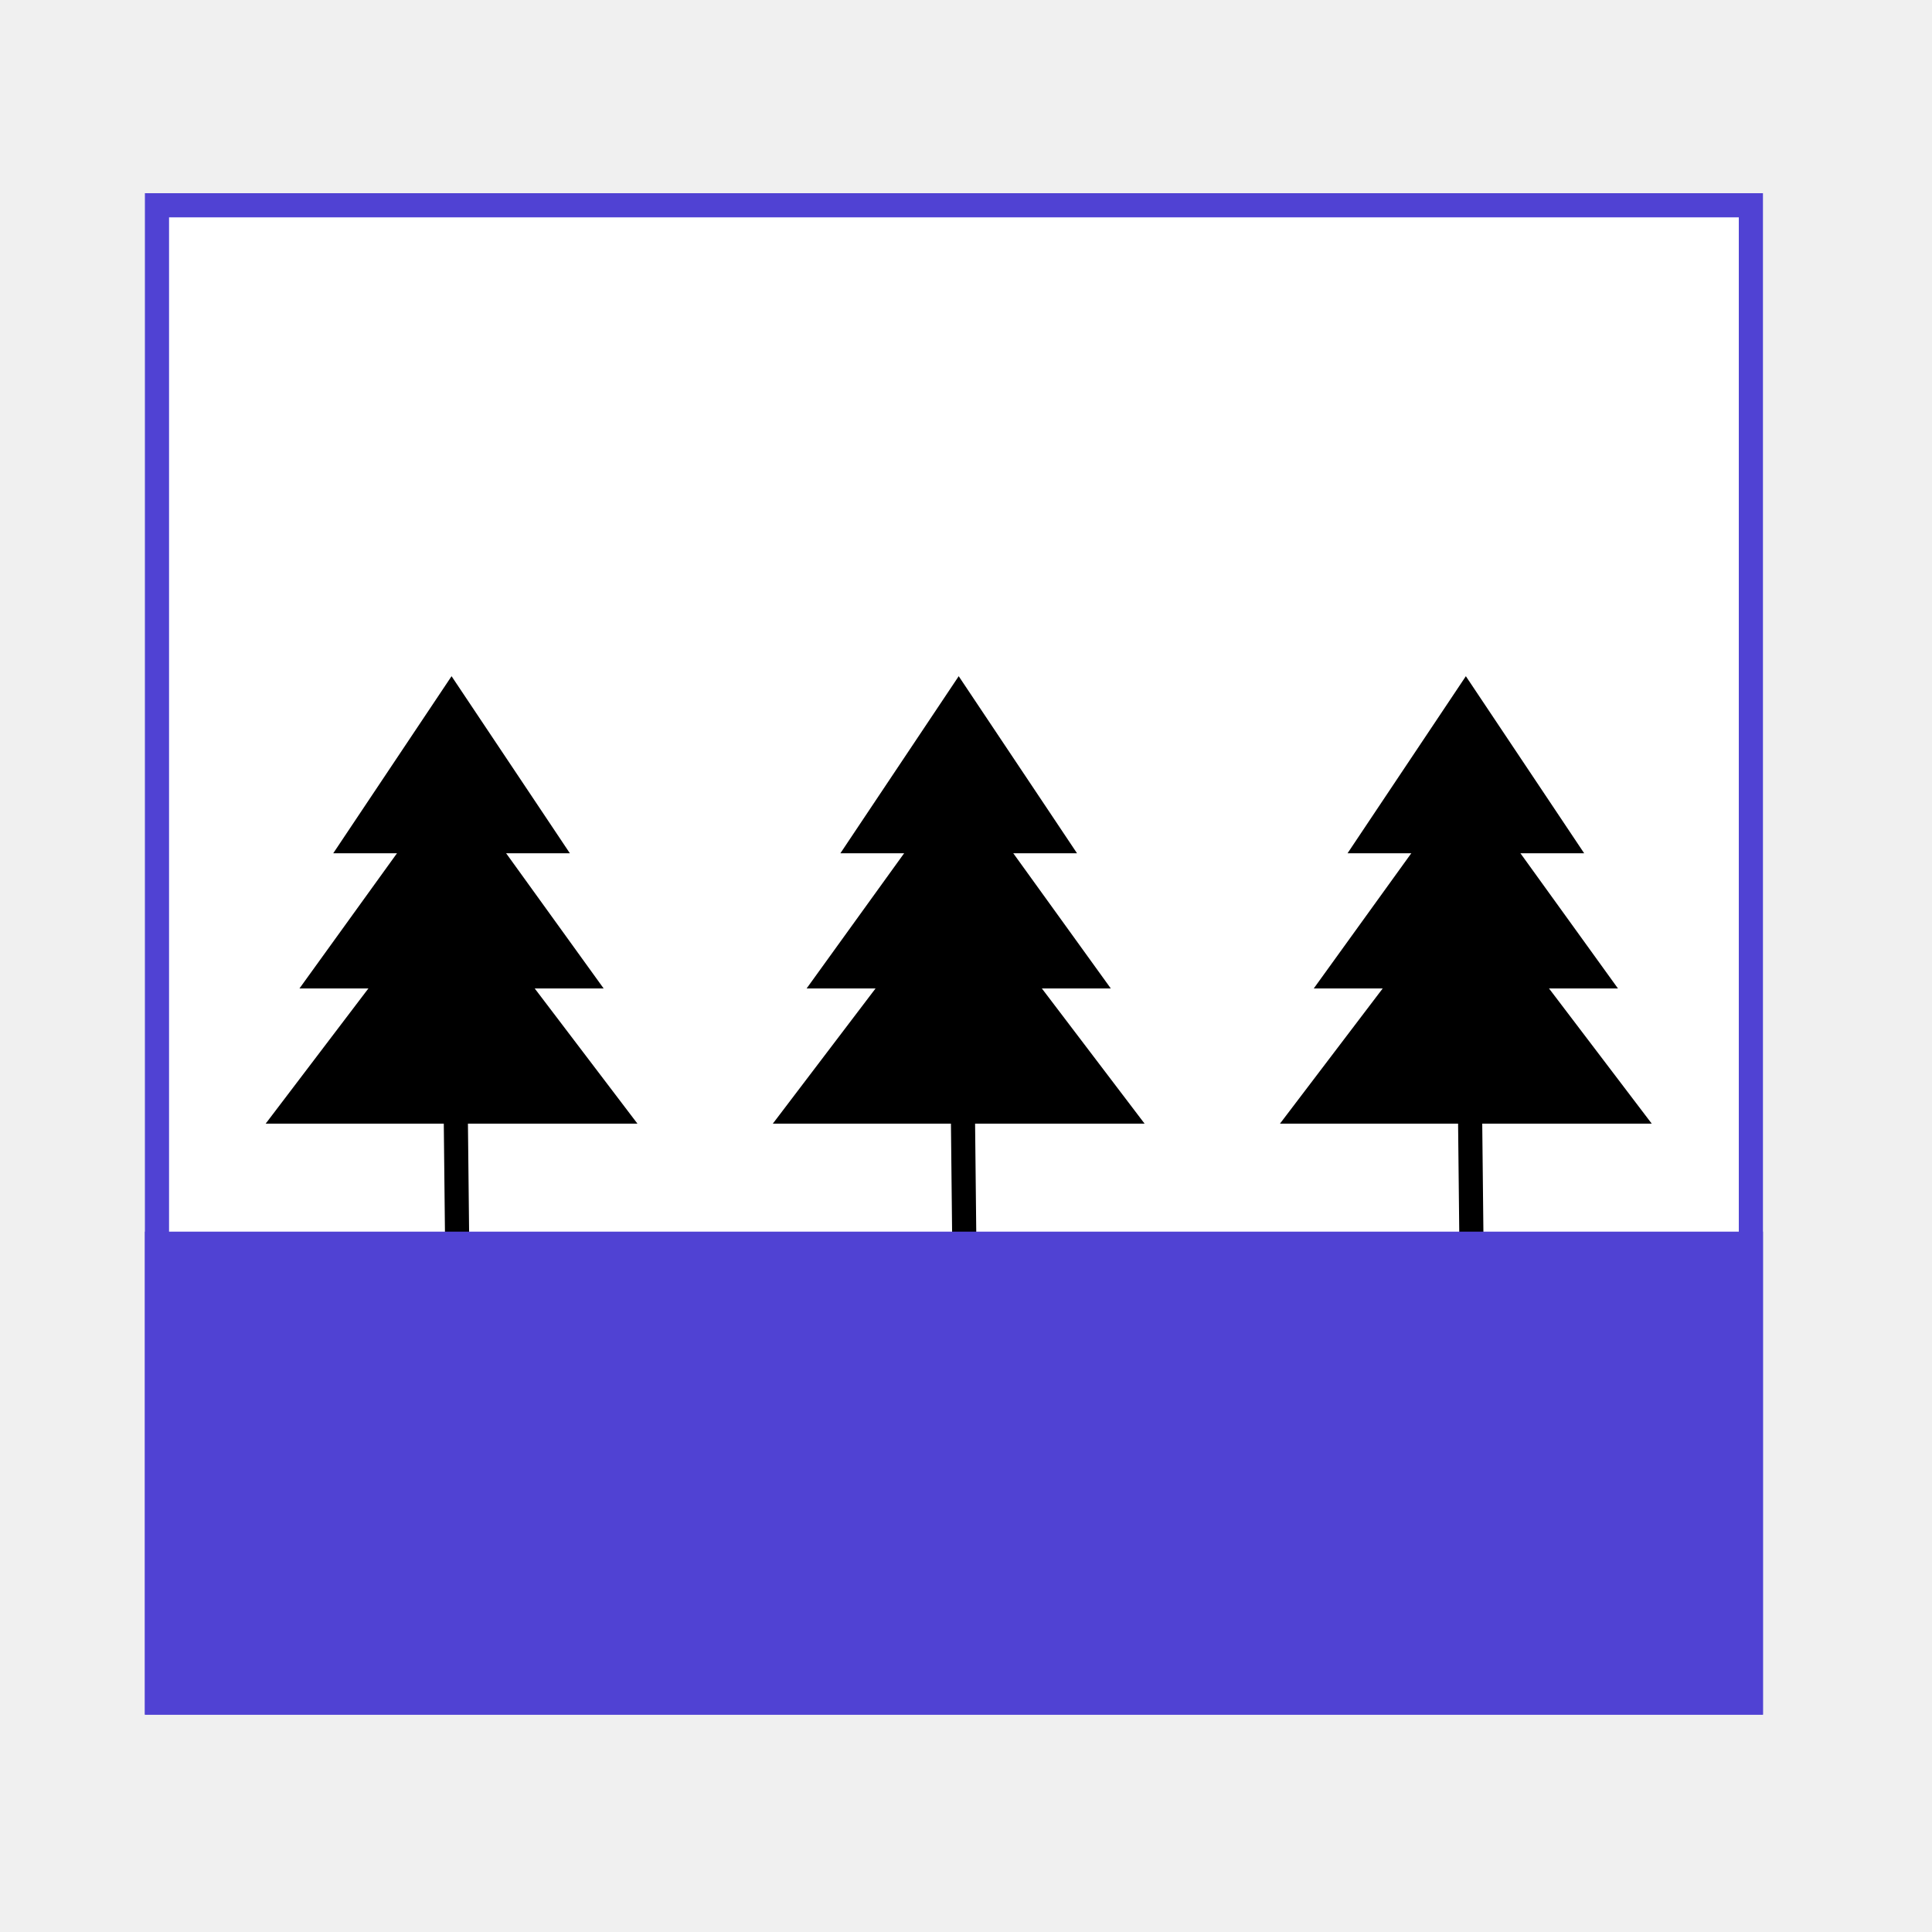
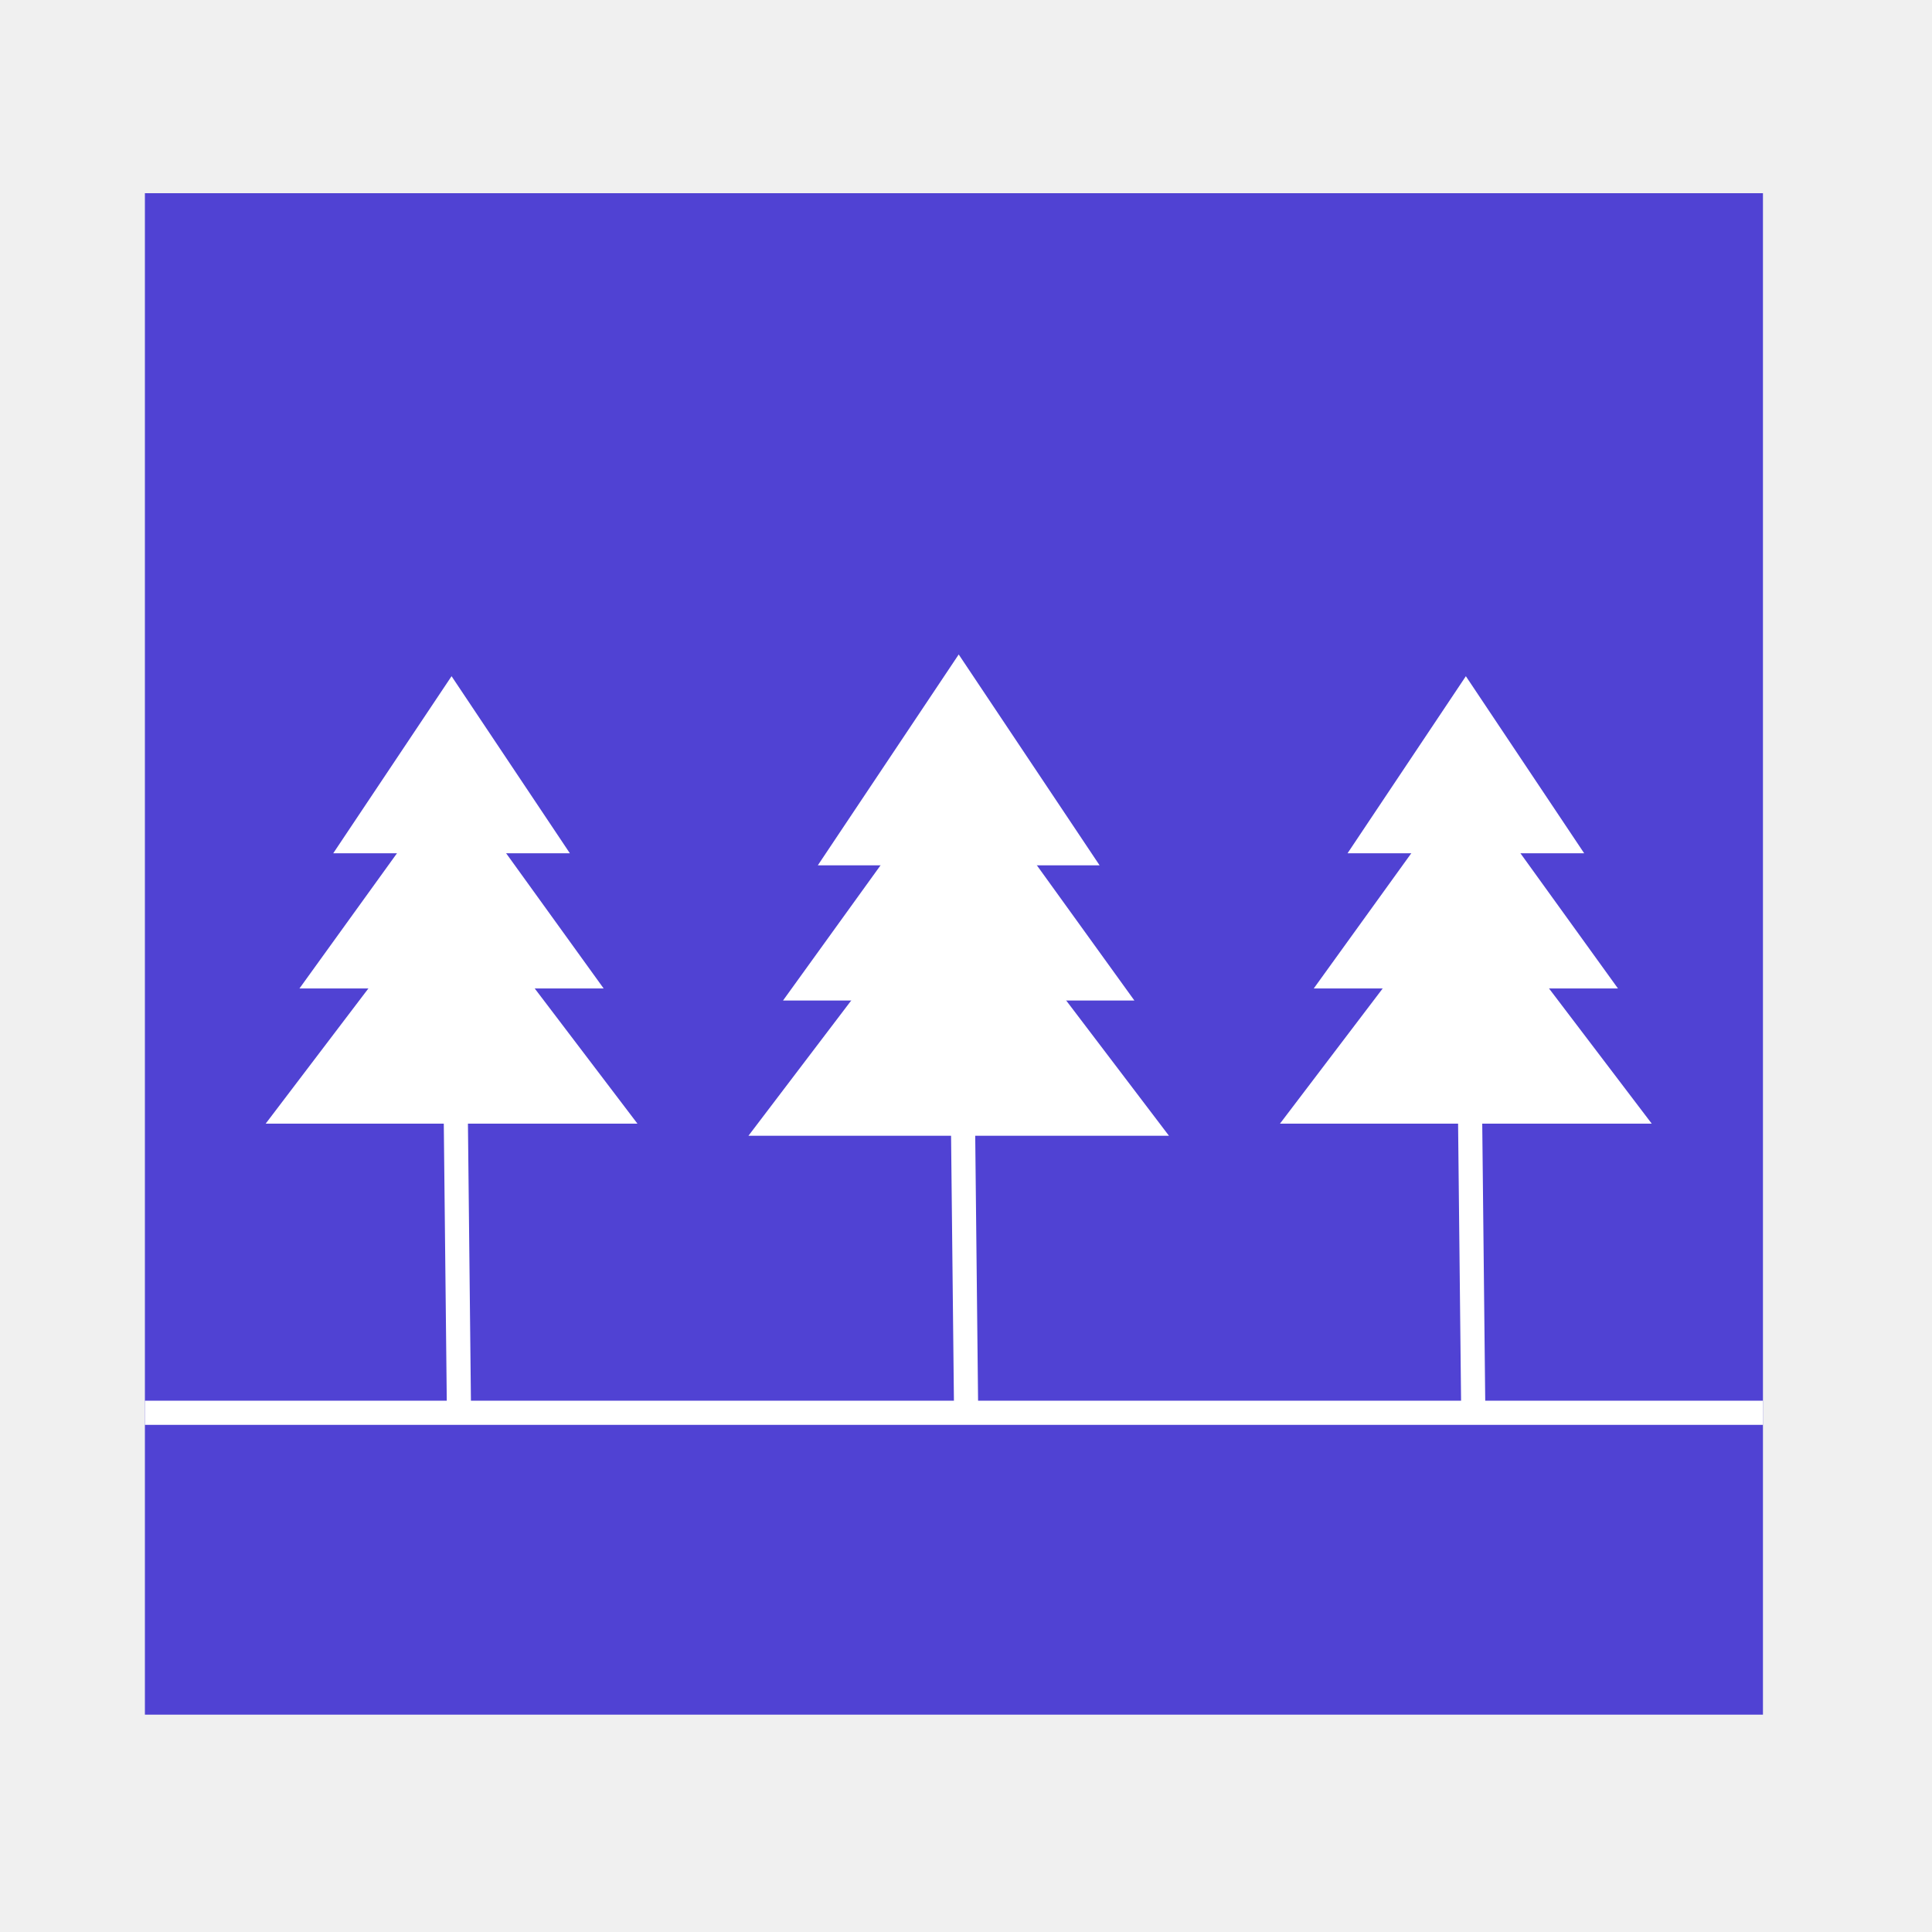
<svg xmlns="http://www.w3.org/2000/svg" width="80px" height="80px" viewBox="0 0 80 80" version="1.1">
  <g id="forest" stroke="none" stroke-width="1" fill="none" fill-rule="evenodd">
-     <rect id="Rectangle" stroke="#5042D3" fill="#FFFFFF" x="6.5" y="8.5" width="66" height="62" />
+     <rect id="Rectangle" stroke="#5042D3" stroke-width="2" fill="#5042D3" x="7" y="9" width="65" height="61" />
    <g id="Group-2" transform="translate(11, 28)">
      <g id="Group">
-         <polygon id="Triangle-Copy-2" fill="#000000" points="7.698 8.398 15.396 18.529 0 18.529" />
-         <polygon id="Triangle-Copy-3" fill="#000000" points="7.698 4.199 13.996 12.93 1.4 12.93" />
-         <polygon id="Triangle-Copy-4" fill="#000000" points="7.698 9.76996262e-15 12.597 7.332 2.799 7.332" />
-         <path d="M7.698,2 L8,30" id="Line" stroke="#000000" stroke-linecap="square" />
+         <polygon id="Triangle-Copy-2" fill="#FFFFFF" points="7.698 8.398 15.396 18.529 0 18.529" />
+         <polygon id="Triangle-Copy-3" fill="#FFFFFF" points="7.698 4.199 13.996 12.93 1.4 12.93" />
+         <polygon id="Triangle-Copy-4" fill="#FFFFFF" points="7.698 9.76996262e-15 12.597 7.332 2.799 7.332" />
+         <path d="M7.698,2 L8,30" id="Line" stroke="#FFFFFF" stroke-linecap="square" />
      </g>
    </g>
-     <g id="Group-2-Copy" transform="translate(32, 28)">
+     <g id="Group-2-Copy" transform="translate(32, 28)" fill="#FFFFFF" stroke="#FFFFFF">
      <g id="Group">
-         <polygon id="Triangle-Copy-2" fill="#000000" points="7.698 8.398 15.396 18.529 0 18.529" />
-         <polygon id="Triangle-Copy-3" fill="#000000" points="7.698 4.199 13.996 12.93 1.4 12.93" />
-         <polygon id="Triangle-Copy-4" fill="#000000" points="7.698 9.76996262e-15 12.597 7.332 2.799 7.332" />
-         <path d="M7.698,2 L8,30" id="Line" stroke="#000000" stroke-linecap="square" />
+         <polygon id="Triangle-Copy-2" points="7.698 8.398 15.396 18.529 0 18.529" />
+         <polygon id="Triangle-Copy-3" points="7.698 4.199 13.996 12.93 1.4 12.93" />
+         <polygon id="Triangle-Copy-4" points="7.698 9.76996262e-15 12.597 7.332 2.799 7.332" />
+         <path d="M7.698,2 L8,30" id="Line" stroke-linecap="square" />
      </g>
    </g>
    <g id="Group-2-Copy-2" transform="translate(53, 28)">
      <g id="Group">
-         <polygon id="Triangle-Copy-2" fill="#000000" points="7.698 8.398 15.396 18.529 0 18.529" />
-         <polygon id="Triangle-Copy-3" fill="#000000" points="7.698 4.199 13.996 12.93 1.4 12.93" />
-         <polygon id="Triangle-Copy-4" fill="#000000" points="7.698 9.76996262e-15 12.597 7.332 2.799 7.332" />
-         <path d="M7.698,2 L8,30" id="Line" stroke="#000000" stroke-linecap="square" />
+         <polygon id="Triangle-Copy-2" fill="#FFFFFF" points="7.698 8.398 15.396 18.529 0 18.529" />
+         <polygon id="Triangle-Copy-3" fill="#FFFFFF" points="7.698 4.199 13.996 12.93 1.4 12.93" />
+         <polygon id="Triangle-Copy-4" fill="#FFFFFF" points="7.698 9.76996262e-15 12.597 7.332 2.799 7.332" />
+         <path d="M7.698,2 L8,30" id="Line" stroke="#FFFFFF" stroke-linecap="square" />
      </g>
    </g>
-     <rect id="Rectangle" stroke="#5042D3" fill="#5042D3" x="6.5" y="51.5" width="66" height="19" />
+     <rect id="Rectangle" fill="#FFFFFF" x="6" y="58" width="67" height="1" />
  </g>
</svg>
